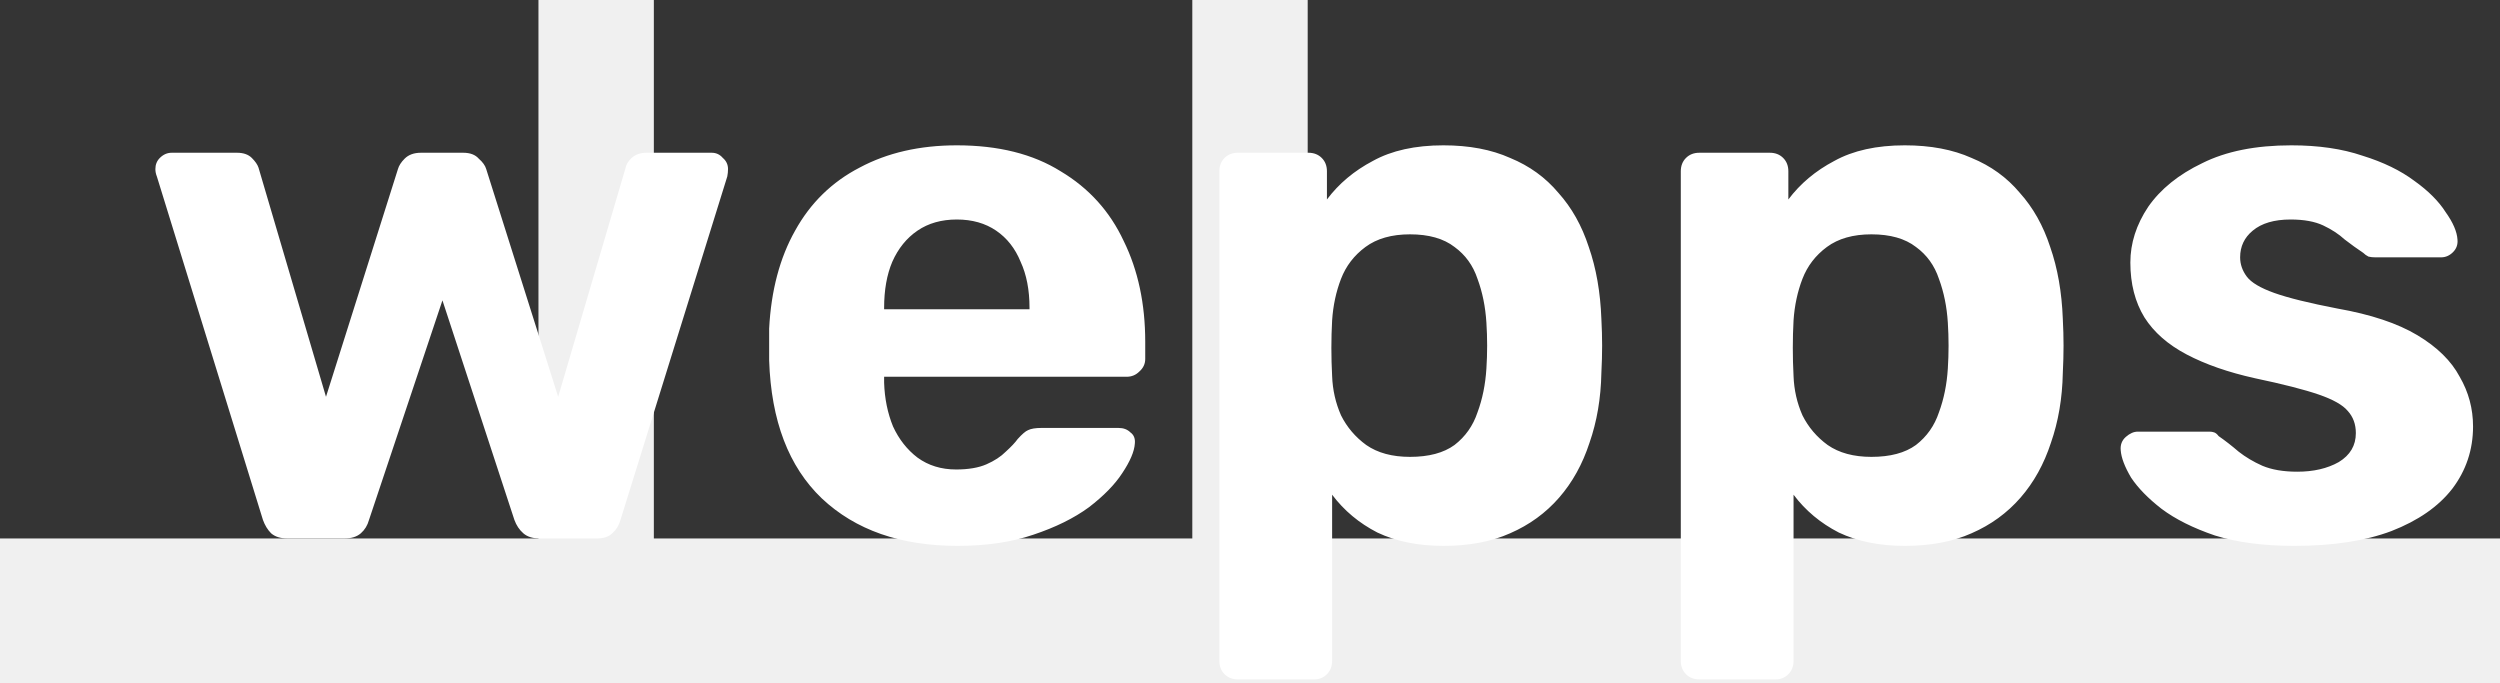
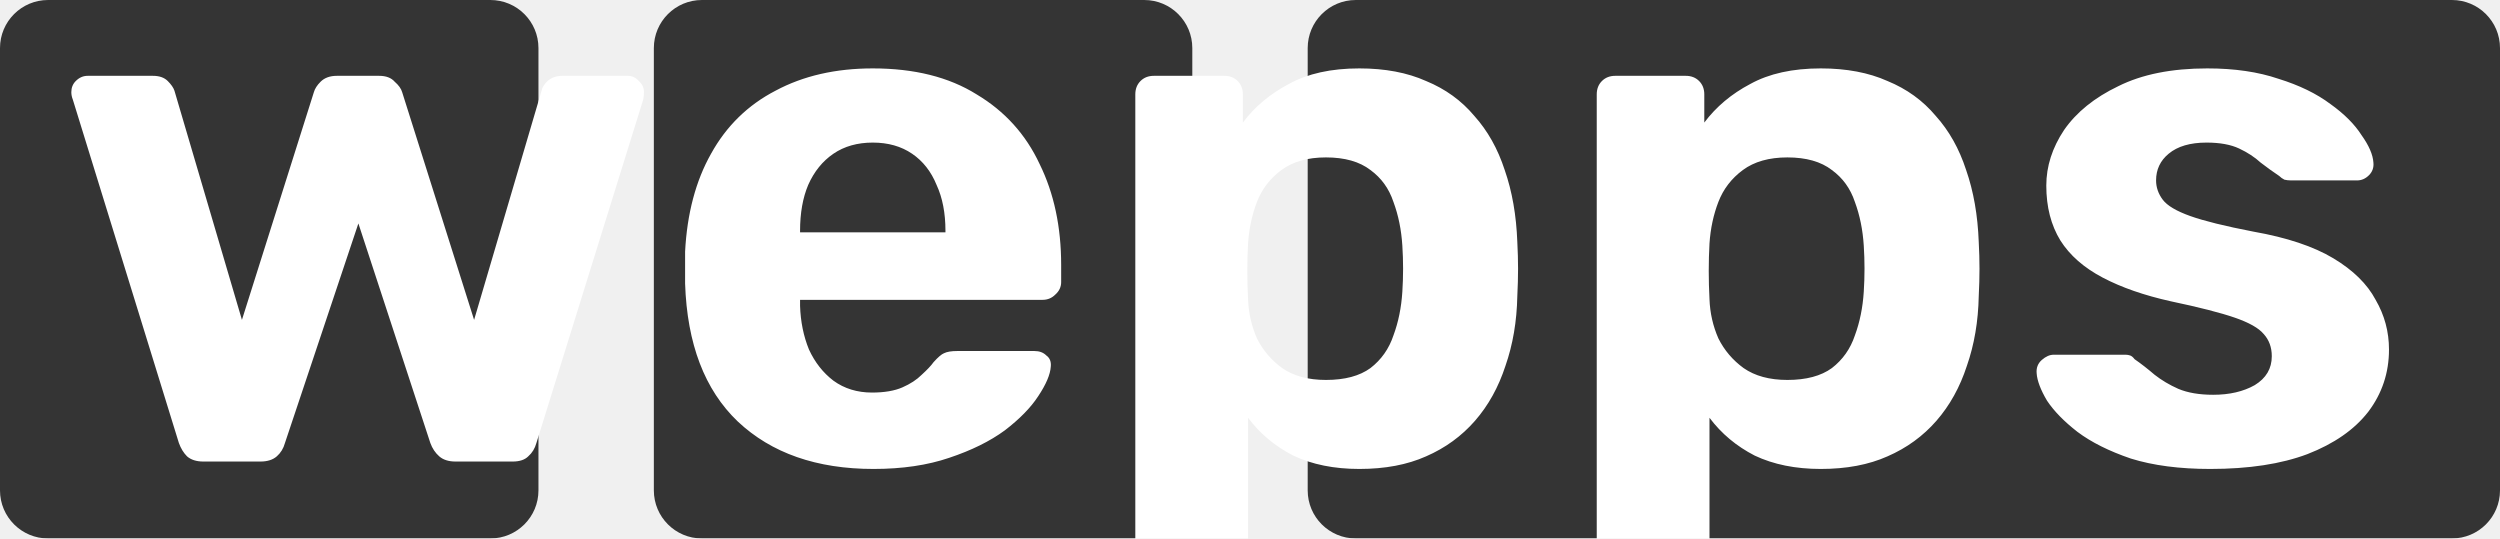
- <svg xmlns="http://www.w3.org/2000/svg" width="260" height="71" viewBox="0 0 260 71" fill="none">
-   <rect width="56" height="56" fill="#343434" />
-   <rect x="68" width="56" height="56" fill="#343434" />
-   <rect x="136" width="124" height="56" fill="#343434" />
-   <path d="M29.891 56C29.171 56 28.606 55.82 28.194 55.46C27.834 55.1 27.551 54.637 27.346 54.071L16.314 18.354C16.211 18.097 16.16 17.84 16.16 17.583C16.16 17.12 16.314 16.734 16.623 16.426C16.983 16.066 17.394 15.886 17.857 15.886H24.646C25.314 15.886 25.829 16.066 26.189 16.426C26.549 16.786 26.78 17.12 26.883 17.429L33.903 41.266L41.386 17.583C41.489 17.223 41.72 16.863 42.08 16.503C42.491 16.091 43.057 15.886 43.777 15.886H48.174C48.894 15.886 49.434 16.091 49.794 16.503C50.206 16.863 50.463 17.223 50.566 17.583L58.049 41.266L65.069 17.429C65.12 17.12 65.326 16.786 65.686 16.426C66.097 16.066 66.611 15.886 67.229 15.886H74.017C74.48 15.886 74.866 16.066 75.174 16.426C75.534 16.734 75.714 17.12 75.714 17.583C75.714 17.84 75.689 18.097 75.637 18.354L64.529 54.071C64.374 54.637 64.091 55.1 63.68 55.46C63.32 55.82 62.78 56 62.06 56H56.12C55.4 56 54.834 55.82 54.423 55.46C54.011 55.1 53.703 54.637 53.497 54.071L46.014 31.237L38.377 54.071C38.223 54.637 37.94 55.1 37.529 55.46C37.117 55.82 36.551 56 35.831 56H29.891ZM99.586 56.771C93.672 56.771 88.966 55.126 85.469 51.834C82.023 48.543 80.198 43.76 79.992 37.486C79.992 37.074 79.992 36.534 79.992 35.866C79.992 35.146 79.992 34.58 79.992 34.169C80.198 30.209 81.098 26.814 82.692 23.986C84.286 21.106 86.523 18.92 89.403 17.429C92.284 15.886 95.652 15.114 99.509 15.114C103.829 15.114 107.429 16.014 110.309 17.814C113.241 19.563 115.426 21.98 116.866 25.066C118.358 28.1 119.104 31.597 119.104 35.557V37.331C119.104 37.846 118.898 38.283 118.486 38.643C118.126 39.003 117.689 39.183 117.175 39.183H91.949C91.949 39.234 91.949 39.337 91.949 39.491C91.949 39.594 91.949 39.697 91.949 39.8C92.001 41.446 92.309 42.963 92.875 44.351C93.492 45.689 94.341 46.769 95.421 47.591C96.552 48.414 97.889 48.826 99.432 48.826C100.718 48.826 101.772 48.646 102.595 48.286C103.418 47.926 104.086 47.489 104.601 46.974C105.166 46.46 105.578 46.023 105.835 45.663C106.298 45.149 106.658 44.84 106.915 44.737C107.224 44.583 107.686 44.506 108.304 44.506H116.326C116.841 44.506 117.252 44.66 117.561 44.969C117.921 45.226 118.075 45.611 118.024 46.126C117.972 46.949 117.535 47.977 116.712 49.211C115.941 50.394 114.784 51.577 113.241 52.76C111.698 53.891 109.769 54.843 107.455 55.614C105.192 56.386 102.569 56.771 99.586 56.771ZM91.949 32.163H107.069V32.009C107.069 30.157 106.761 28.563 106.144 27.226C105.578 25.837 104.729 24.757 103.598 23.986C102.466 23.214 101.104 22.829 99.509 22.829C97.915 22.829 96.552 23.214 95.421 23.986C94.289 24.757 93.415 25.837 92.798 27.226C92.232 28.563 91.949 30.157 91.949 32.009V32.163ZM128.743 70.657C128.178 70.657 127.715 70.477 127.355 70.117C126.995 69.757 126.815 69.294 126.815 68.729V17.814C126.815 17.249 126.995 16.786 127.355 16.426C127.715 16.066 128.178 15.886 128.743 15.886H136.072C136.638 15.886 137.101 16.066 137.461 16.426C137.821 16.786 138.001 17.249 138.001 17.814V20.746C139.235 19.1 140.829 17.763 142.783 16.734C144.738 15.654 147.181 15.114 150.112 15.114C152.786 15.114 155.101 15.551 157.055 16.426C159.061 17.249 160.732 18.457 162.069 20.051C163.458 21.594 164.512 23.471 165.232 25.683C166.003 27.894 166.441 30.389 166.543 33.166C166.595 34.143 166.621 35.069 166.621 35.943C166.621 36.817 166.595 37.769 166.543 38.797C166.492 41.42 166.081 43.837 165.309 46.049C164.589 48.26 163.535 50.163 162.146 51.757C160.758 53.351 159.061 54.586 157.055 55.46C155.101 56.334 152.786 56.771 150.112 56.771C147.489 56.771 145.201 56.309 143.246 55.383C141.343 54.406 139.775 53.094 138.541 51.449V68.729C138.541 69.294 138.361 69.757 138.001 70.117C137.641 70.477 137.203 70.657 136.689 70.657H128.743ZM146.641 47.514C148.595 47.514 150.138 47.103 151.269 46.28C152.401 45.406 153.198 44.274 153.661 42.886C154.175 41.497 154.483 39.98 154.586 38.334C154.689 36.74 154.689 35.146 154.586 33.551C154.483 31.906 154.175 30.389 153.661 29C153.198 27.611 152.401 26.506 151.269 25.683C150.138 24.809 148.595 24.371 146.641 24.371C144.738 24.371 143.195 24.809 142.012 25.683C140.829 26.557 139.981 27.663 139.466 29C138.952 30.337 138.643 31.777 138.541 33.32C138.489 34.246 138.463 35.197 138.463 36.174C138.463 37.151 138.489 38.129 138.541 39.106C138.592 40.546 138.901 41.909 139.466 43.194C140.083 44.429 140.958 45.457 142.089 46.28C143.272 47.103 144.789 47.514 146.641 47.514ZM176.732 70.657C176.166 70.657 175.703 70.477 175.343 70.117C174.983 69.757 174.803 69.294 174.803 68.729V17.814C174.803 17.249 174.983 16.786 175.343 16.426C175.703 16.066 176.166 15.886 176.732 15.886H184.06C184.626 15.886 185.089 16.066 185.449 16.426C185.809 16.786 185.989 17.249 185.989 17.814V20.746C187.223 19.1 188.817 17.763 190.772 16.734C192.726 15.654 195.169 15.114 198.1 15.114C200.774 15.114 203.089 15.551 205.043 16.426C207.049 17.249 208.72 18.457 210.057 20.051C211.446 21.594 212.5 23.471 213.22 25.683C213.992 27.894 214.429 30.389 214.532 33.166C214.583 34.143 214.609 35.069 214.609 35.943C214.609 36.817 214.583 37.769 214.532 38.797C214.48 41.42 214.069 43.837 213.297 46.049C212.577 48.26 211.523 50.163 210.134 51.757C208.746 53.351 207.049 54.586 205.043 55.46C203.089 56.334 200.774 56.771 198.1 56.771C195.477 56.771 193.189 56.309 191.234 55.383C189.332 54.406 187.763 53.094 186.529 51.449V68.729C186.529 69.294 186.349 69.757 185.989 70.117C185.629 70.477 185.192 70.657 184.677 70.657H176.732ZM194.629 47.514C196.583 47.514 198.126 47.103 199.257 46.28C200.389 45.406 201.186 44.274 201.649 42.886C202.163 41.497 202.472 39.98 202.574 38.334C202.677 36.74 202.677 35.146 202.574 33.551C202.472 31.906 202.163 30.389 201.649 29C201.186 27.611 200.389 26.506 199.257 25.683C198.126 24.809 196.583 24.371 194.629 24.371C192.726 24.371 191.183 24.809 190 25.683C188.817 26.557 187.969 27.663 187.454 29C186.94 30.337 186.632 31.777 186.529 33.32C186.477 34.246 186.452 35.197 186.452 36.174C186.452 37.151 186.477 38.129 186.529 39.106C186.58 40.546 186.889 41.909 187.454 43.194C188.072 44.429 188.946 45.457 190.077 46.28C191.26 47.103 192.777 47.514 194.629 47.514ZM238.606 56.771C235.417 56.771 232.666 56.411 230.351 55.691C228.088 54.92 226.237 53.994 224.797 52.914C223.408 51.834 222.354 50.754 221.634 49.674C220.966 48.543 220.606 47.591 220.554 46.82C220.503 46.254 220.683 45.791 221.094 45.431C221.506 45.071 221.917 44.891 222.328 44.891H229.811C229.966 44.891 230.12 44.917 230.274 44.969C230.428 45.02 230.583 45.149 230.737 45.354C231.406 45.817 232.1 46.357 232.82 46.974C233.54 47.54 234.363 48.029 235.288 48.44C236.266 48.851 237.474 49.057 238.914 49.057C240.611 49.057 242.051 48.723 243.234 48.054C244.417 47.334 245.008 46.331 245.008 45.046C245.008 44.12 244.726 43.349 244.16 42.731C243.646 42.114 242.643 41.549 241.151 41.034C239.66 40.52 237.448 39.954 234.517 39.337C231.74 38.72 229.374 37.897 227.42 36.869C225.466 35.84 224 34.554 223.023 33.011C222.046 31.417 221.557 29.514 221.557 27.303C221.557 25.297 222.174 23.369 223.408 21.517C224.694 19.666 226.571 18.149 229.04 16.966C231.508 15.731 234.594 15.114 238.297 15.114C241.126 15.114 243.594 15.474 245.703 16.194C247.863 16.863 249.663 17.737 251.103 18.817C252.543 19.846 253.623 20.926 254.343 22.057C255.114 23.137 255.526 24.089 255.577 24.911C255.628 25.426 255.474 25.863 255.114 26.223C254.754 26.583 254.343 26.763 253.88 26.763H247.014C246.757 26.763 246.526 26.737 246.32 26.686C246.114 26.583 245.934 26.454 245.78 26.3C245.163 25.889 244.52 25.426 243.851 24.911C243.234 24.346 242.488 23.857 241.614 23.446C240.74 23.034 239.608 22.829 238.22 22.829C236.523 22.829 235.211 23.214 234.286 23.986C233.411 24.706 232.974 25.631 232.974 26.763C232.974 27.483 233.206 28.151 233.668 28.769C234.131 29.386 235.083 29.951 236.523 30.466C237.963 30.98 240.148 31.52 243.08 32.086C246.577 32.703 249.354 33.629 251.411 34.863C253.468 36.097 254.934 37.537 255.808 39.183C256.734 40.777 257.197 42.5 257.197 44.351C257.197 46.769 256.477 48.929 255.037 50.831C253.597 52.683 251.488 54.149 248.711 55.229C245.986 56.257 242.617 56.771 238.606 56.771Z" fill="white" />
+ <svg xmlns="http://www.w3.org/2000/svg" width="260" height="56" viewBox="0 0 260 56" fill="none">
+   <mask id="mask0_2061_20" style="mask-type:alpha" maskUnits="userSpaceOnUse" x="0" y="0" width="260" height="56">
+     <rect width="260" height="56" fill="#343434" />
+   </mask>
+   <g mask="url(#mask0_2061_20)">
+     <rect width="56" height="56" rx="5" fill="#343434" />
+     <rect x="68" width="56" height="56" rx="5" fill="#343434" />
+     <rect x="136" width="124" height="56" rx="5" fill="#343434" />
+     <path d="M21.149 48C20.429 48 19.863 47.82 19.452 47.46C19.092 47.1 18.809 46.637 18.604 46.071L7.572 10.354C7.469 10.097 7.418 9.84 7.418 9.583C7.418 9.12 7.572 8.734 7.881 8.426C8.241 8.066 8.652 7.886 9.115 7.886H15.903C16.572 7.886 17.086 8.066 17.446 8.426C17.806 8.786 18.038 9.12 18.141 9.429L25.161 33.266L32.644 9.583C32.746 9.223 32.978 8.863 33.338 8.503C33.749 8.091 34.315 7.886 35.035 7.886H39.432C40.152 7.886 40.692 8.091 41.052 8.503C41.464 8.863 41.721 9.223 41.824 9.583L49.306 33.266L56.326 9.429C56.378 9.12 56.584 8.786 56.944 8.426C57.355 8.066 57.869 7.886 58.486 7.886H65.275C65.738 7.886 66.124 8.066 66.432 8.426C66.792 8.734 66.972 9.12 66.972 9.583C66.972 9.84 66.946 10.097 66.895 10.354L55.786 46.071C55.632 46.637 55.349 47.1 54.938 47.46C54.578 47.82 54.038 48 53.318 48H47.378C46.658 48 46.092 47.82 45.681 47.46C45.269 47.1 44.961 46.637 44.755 46.071L37.272 23.237L29.635 46.071C29.481 46.637 29.198 47.1 28.786 47.46C28.375 47.82 27.809 48 27.089 48H21.149ZM90.844 48.771C84.93 48.771 80.224 47.126 76.727 43.834C73.281 40.543 71.456 35.76 71.25 29.486C71.25 29.074 71.25 28.534 71.25 27.866C71.25 27.146 71.25 26.58 71.25 26.169C71.456 22.209 72.356 18.814 73.95 15.986C75.544 13.106 77.781 10.92 80.661 9.429C83.541 7.886 86.91 7.114 90.767 7.114C95.087 7.114 98.687 8.014 101.567 9.814C104.498 11.563 106.684 13.98 108.124 17.066C109.616 20.1 110.361 23.597 110.361 27.557V29.331C110.361 29.846 110.156 30.283 109.744 30.643C109.384 31.003 108.947 31.183 108.433 31.183H83.207C83.207 31.234 83.207 31.337 83.207 31.491C83.207 31.594 83.207 31.697 83.207 31.8C83.258 33.446 83.567 34.963 84.133 36.351C84.75 37.689 85.599 38.769 86.678 39.591C87.81 40.414 89.147 40.826 90.69 40.826C91.976 40.826 93.03 40.646 93.853 40.286C94.676 39.926 95.344 39.489 95.859 38.974C96.424 38.46 96.836 38.023 97.093 37.663C97.556 37.149 97.916 36.84 98.173 36.737C98.481 36.583 98.944 36.506 99.561 36.506H107.584C108.098 36.506 108.51 36.66 108.818 36.969C109.178 37.226 109.333 37.611 109.281 38.126C109.23 38.949 108.793 39.977 107.97 41.211C107.198 42.394 106.041 43.577 104.498 44.76C102.956 45.891 101.027 46.843 98.713 47.614C96.45 48.386 93.827 48.771 90.844 48.771ZM83.207 24.163H98.327V24.009C98.327 22.157 98.019 20.563 97.401 19.226C96.836 17.837 95.987 16.757 94.856 15.986C93.724 15.214 92.361 14.829 90.767 14.829C89.173 14.829 87.81 15.214 86.678 15.986C85.547 16.757 84.673 17.837 84.056 19.226C83.49 20.563 83.207 22.157 83.207 24.009V24.163ZM120.001 62.657C119.435 62.657 118.973 62.477 118.613 62.117C118.253 61.757 118.073 61.294 118.073 60.729V9.814C118.073 9.249 118.253 8.786 118.613 8.426C118.973 8.066 119.435 7.886 120.001 7.886H127.33C127.895 7.886 128.358 8.066 128.718 8.426C129.078 8.786 129.258 9.249 129.258 9.814V12.746C130.493 11.1 132.087 9.763 134.041 8.734C135.995 7.654 138.438 7.114 141.37 7.114C144.044 7.114 146.358 7.551 148.313 8.426C150.318 9.249 151.99 10.457 153.327 12.051C154.715 13.594 155.77 15.471 156.49 17.683C157.261 19.894 157.698 22.389 157.801 25.166C157.853 26.143 157.878 27.069 157.878 27.943C157.878 28.817 157.853 29.769 157.801 30.797C157.75 33.42 157.338 35.837 156.567 38.049C155.847 40.26 154.793 42.163 153.404 43.757C152.015 45.351 150.318 46.586 148.313 47.46C146.358 48.334 144.044 48.771 141.37 48.771C138.747 48.771 136.458 48.309 134.504 47.383C132.601 46.406 131.033 45.094 129.798 43.449V60.729C129.798 61.294 129.618 61.757 129.258 62.117C128.898 62.477 128.461 62.657 127.947 62.657H120.001ZM137.898 39.514C139.853 39.514 141.395 39.103 142.527 38.28C143.658 37.406 144.455 36.274 144.918 34.886C145.433 33.497 145.741 31.98 145.844 30.334C145.947 28.74 145.947 27.146 145.844 25.551C145.741 23.906 145.433 22.389 144.918 21C144.455 19.611 143.658 18.506 142.527 17.683C141.395 16.809 139.853 16.371 137.898 16.371C135.995 16.371 134.453 16.809 133.27 17.683C132.087 18.557 131.238 19.663 130.724 21C130.21 22.337 129.901 23.777 129.798 25.32C129.747 26.246 129.721 27.197 129.721 28.174C129.721 29.151 129.747 30.129 129.798 31.106C129.85 32.546 130.158 33.909 130.724 35.194C131.341 36.429 132.215 37.457 133.347 38.28C134.53 39.103 136.047 39.514 137.898 39.514ZM167.989 62.657C167.424 62.657 166.961 62.477 166.601 62.117C166.241 61.757 166.061 61.294 166.061 60.729V9.814C166.061 9.249 166.241 8.786 166.601 8.426C166.961 8.066 167.424 7.886 167.989 7.886H175.318C175.884 7.886 176.347 8.066 176.707 8.426C177.067 8.786 177.247 9.249 177.247 9.814V12.746C178.481 11.1 180.075 9.763 182.029 8.734C183.984 7.654 186.427 7.114 189.358 7.114C192.032 7.114 194.347 7.551 196.301 8.426C198.307 9.249 199.978 10.457 201.315 12.051C202.704 13.594 203.758 15.471 204.478 17.683C205.249 19.894 205.687 22.389 205.789 25.166C205.841 26.143 205.867 27.069 205.867 27.943C205.867 28.817 205.841 29.769 205.789 30.797C205.738 33.42 205.327 35.837 204.555 38.049C203.835 40.26 202.781 42.163 201.392 43.757C200.004 45.351 198.307 46.586 196.301 47.46C194.347 48.334 192.032 48.771 189.358 48.771C186.735 48.771 184.447 48.309 182.492 47.383C180.589 46.406 179.021 45.094 177.787 43.449V60.729C177.787 61.294 177.607 61.757 177.247 62.117C176.887 62.477 176.449 62.657 175.935 62.657H167.989ZM185.887 39.514C187.841 39.514 189.384 39.103 190.515 38.28C191.647 37.406 192.444 36.274 192.907 34.886C193.421 33.497 193.729 31.98 193.832 30.334C193.935 28.74 193.935 27.146 193.832 25.551C193.729 23.906 193.421 22.389 192.907 21C192.444 19.611 191.647 18.506 190.515 17.683C189.384 16.809 187.841 16.371 185.887 16.371C183.984 16.371 182.441 16.809 181.258 17.683C180.075 18.557 179.227 19.663 178.712 21C178.198 22.337 177.889 23.777 177.787 25.32C177.735 26.246 177.709 27.197 177.709 28.174C177.709 29.151 177.735 30.129 177.787 31.106C177.838 32.546 178.147 33.909 178.712 35.194C179.329 36.429 180.204 37.457 181.335 38.28C182.518 39.103 184.035 39.514 185.887 39.514ZM229.863 48.771C226.675 48.771 223.923 48.411 221.609 47.691C219.346 46.92 217.495 45.994 216.055 44.914C214.666 43.834 213.612 42.754 212.892 41.674C212.223 40.543 211.863 39.591 211.812 38.82C211.761 38.254 211.941 37.791 212.352 37.431C212.763 37.071 213.175 36.891 213.586 36.891H221.069C221.223 36.891 221.378 36.917 221.532 36.969C221.686 37.02 221.841 37.149 221.995 37.354C222.663 37.817 223.358 38.357 224.078 38.974C224.798 39.54 225.621 40.029 226.546 40.44C227.523 40.851 228.732 41.057 230.172 41.057C231.869 41.057 233.309 40.723 234.492 40.054C235.675 39.334 236.266 38.331 236.266 37.046C236.266 36.12 235.983 35.349 235.418 34.731C234.903 34.114 233.901 33.549 232.409 33.034C230.918 32.52 228.706 31.954 225.775 31.337C222.998 30.72 220.632 29.897 218.678 28.869C216.723 27.84 215.258 26.554 214.281 25.011C213.303 23.417 212.815 21.514 212.815 19.303C212.815 17.297 213.432 15.369 214.666 13.517C215.952 11.666 217.829 10.149 220.298 8.966C222.766 7.731 225.852 7.114 229.555 7.114C232.383 7.114 234.852 7.474 236.961 8.194C239.121 8.863 240.921 9.737 242.361 10.817C243.801 11.846 244.881 12.926 245.601 14.057C246.372 15.137 246.783 16.089 246.835 16.911C246.886 17.426 246.732 17.863 246.372 18.223C246.012 18.583 245.601 18.763 245.138 18.763H238.272C238.015 18.763 237.783 18.737 237.578 18.686C237.372 18.583 237.192 18.454 237.038 18.3C236.421 17.889 235.778 17.426 235.109 16.911C234.492 16.346 233.746 15.857 232.872 15.446C231.998 15.034 230.866 14.829 229.478 14.829C227.781 14.829 226.469 15.214 225.543 15.986C224.669 16.706 224.232 17.631 224.232 18.763C224.232 19.483 224.463 20.151 224.926 20.769C225.389 21.386 226.341 21.951 227.781 22.466C229.221 22.98 231.406 23.52 234.338 24.086C237.835 24.703 240.612 25.629 242.669 26.863C244.726 28.097 246.192 29.537 247.066 31.183C247.992 32.777 248.455 34.5 248.455 36.351C248.455 38.769 247.735 40.929 246.295 42.831C244.855 44.683 242.746 46.149 239.969 47.229C237.243 48.257 233.875 48.771 229.863 48.771Z" fill="white" />
+   </g>
</svg>
